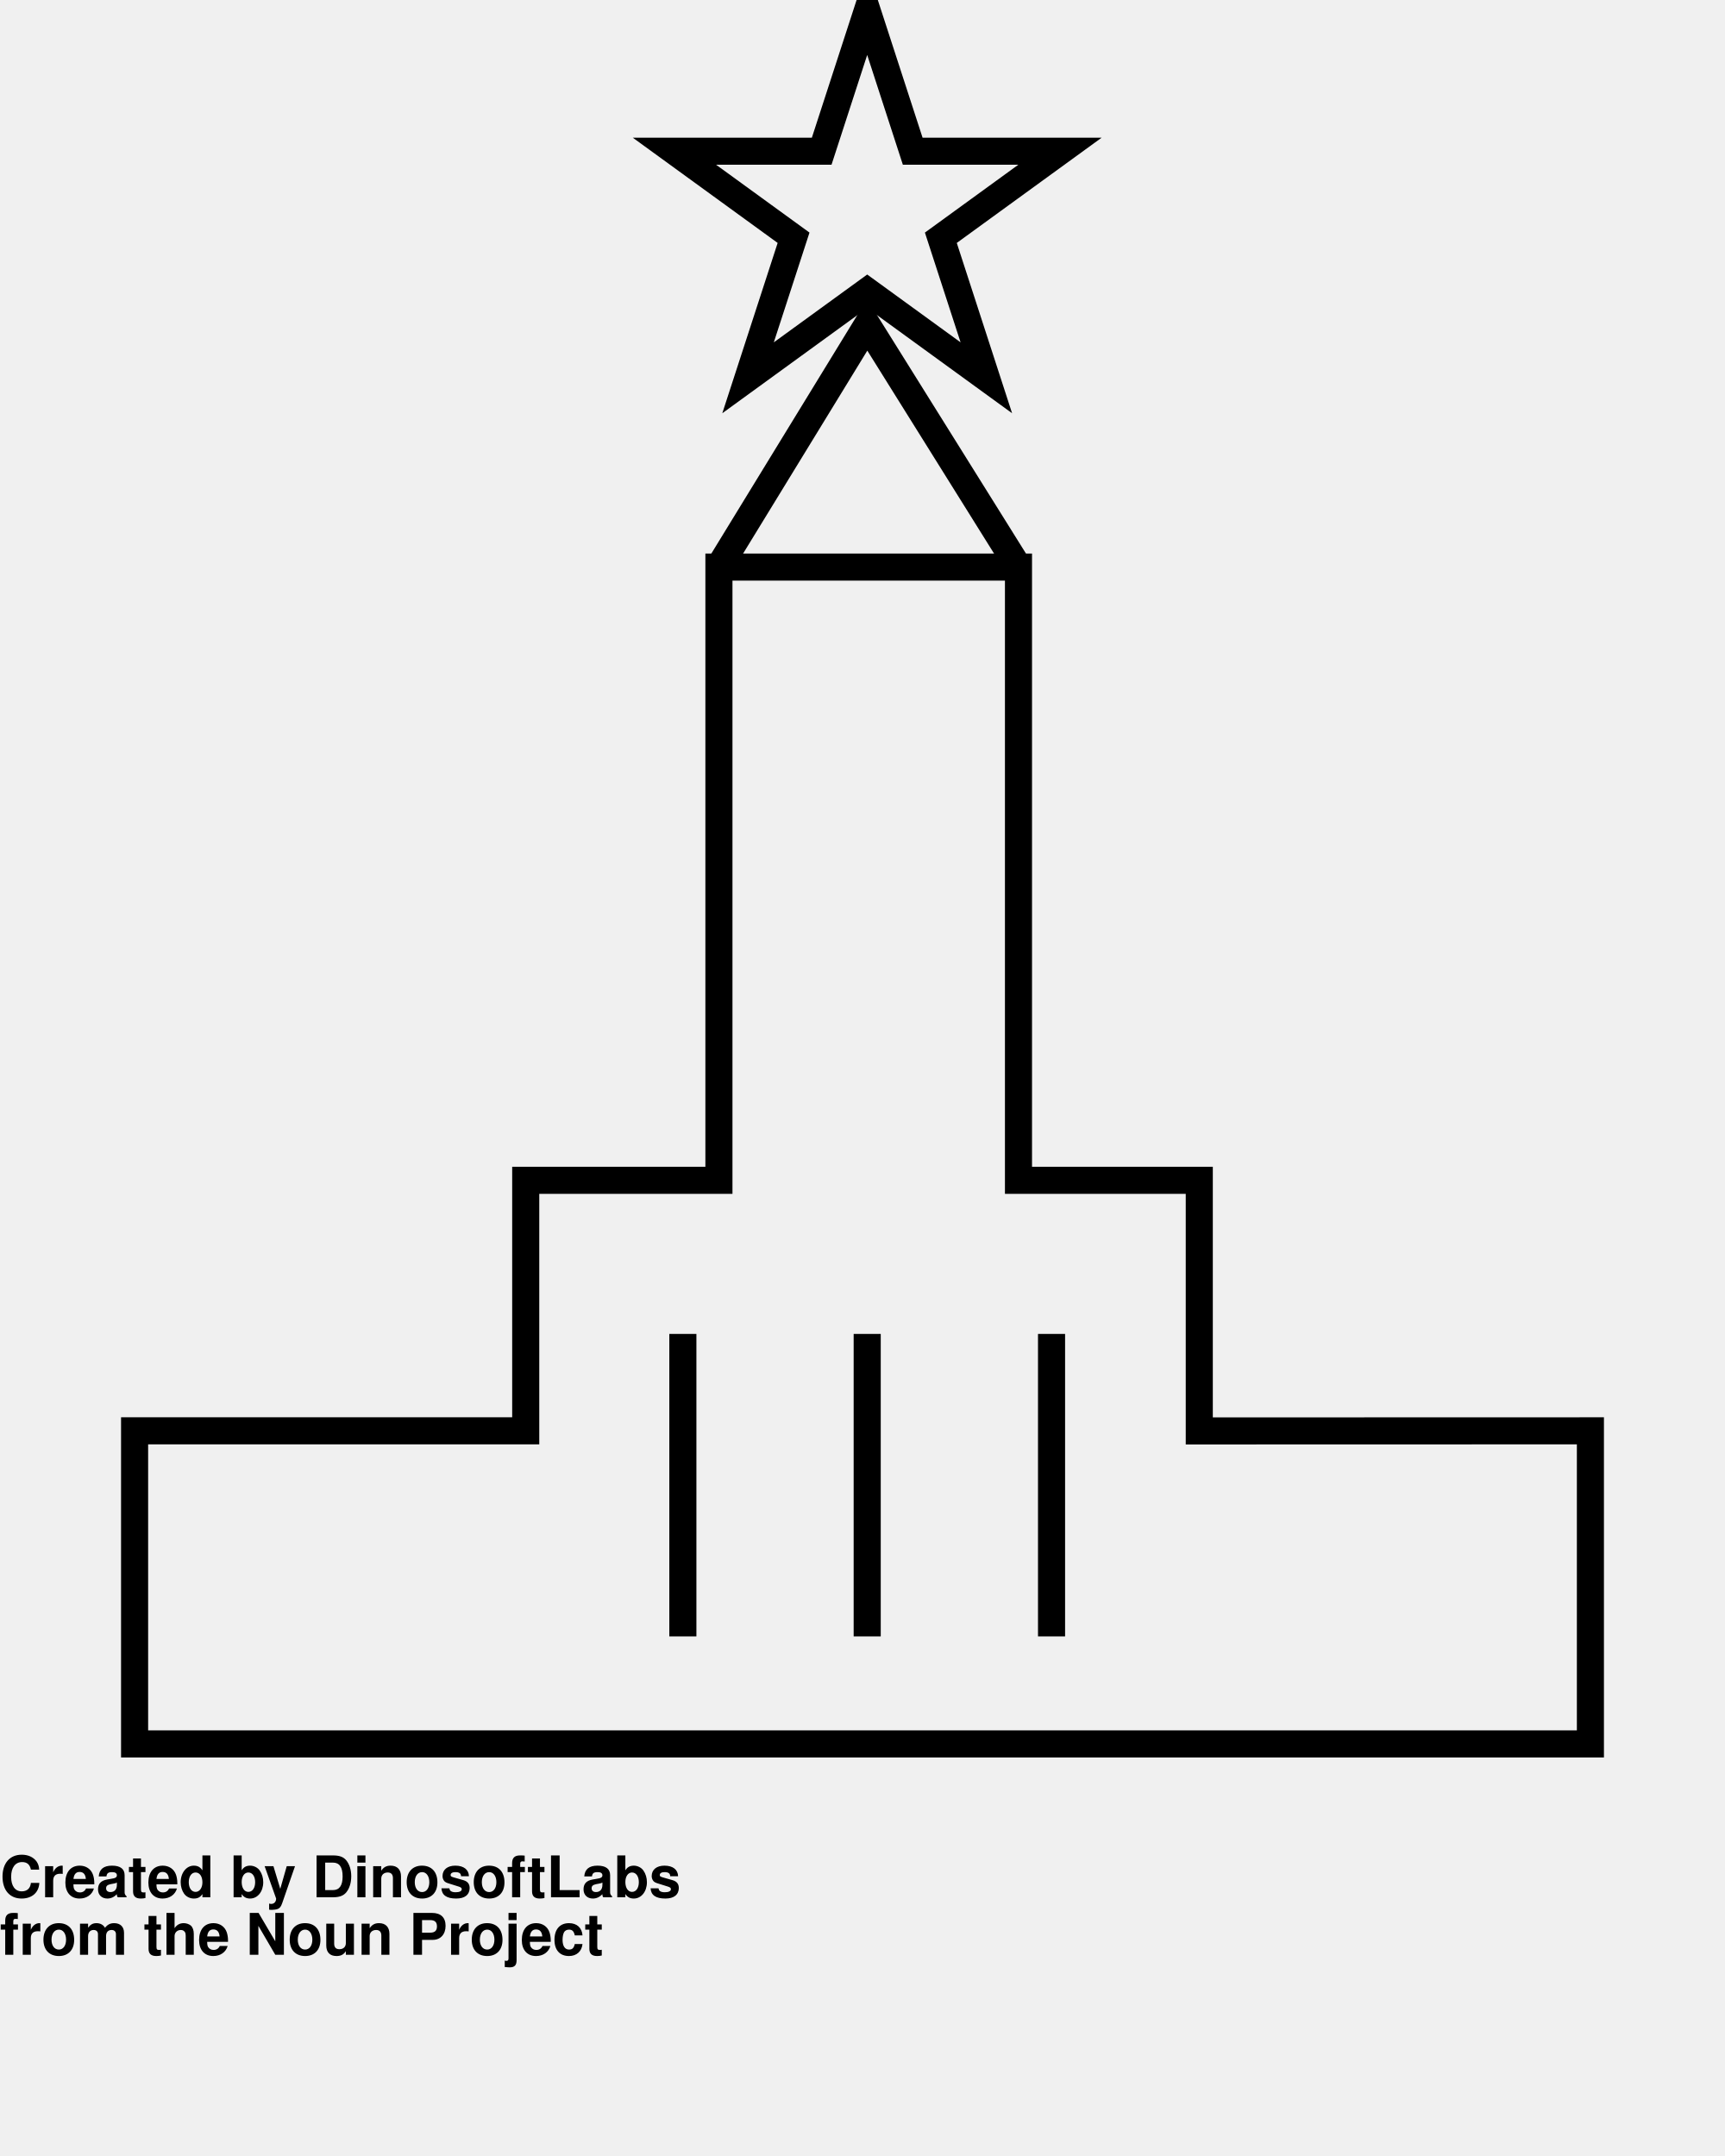
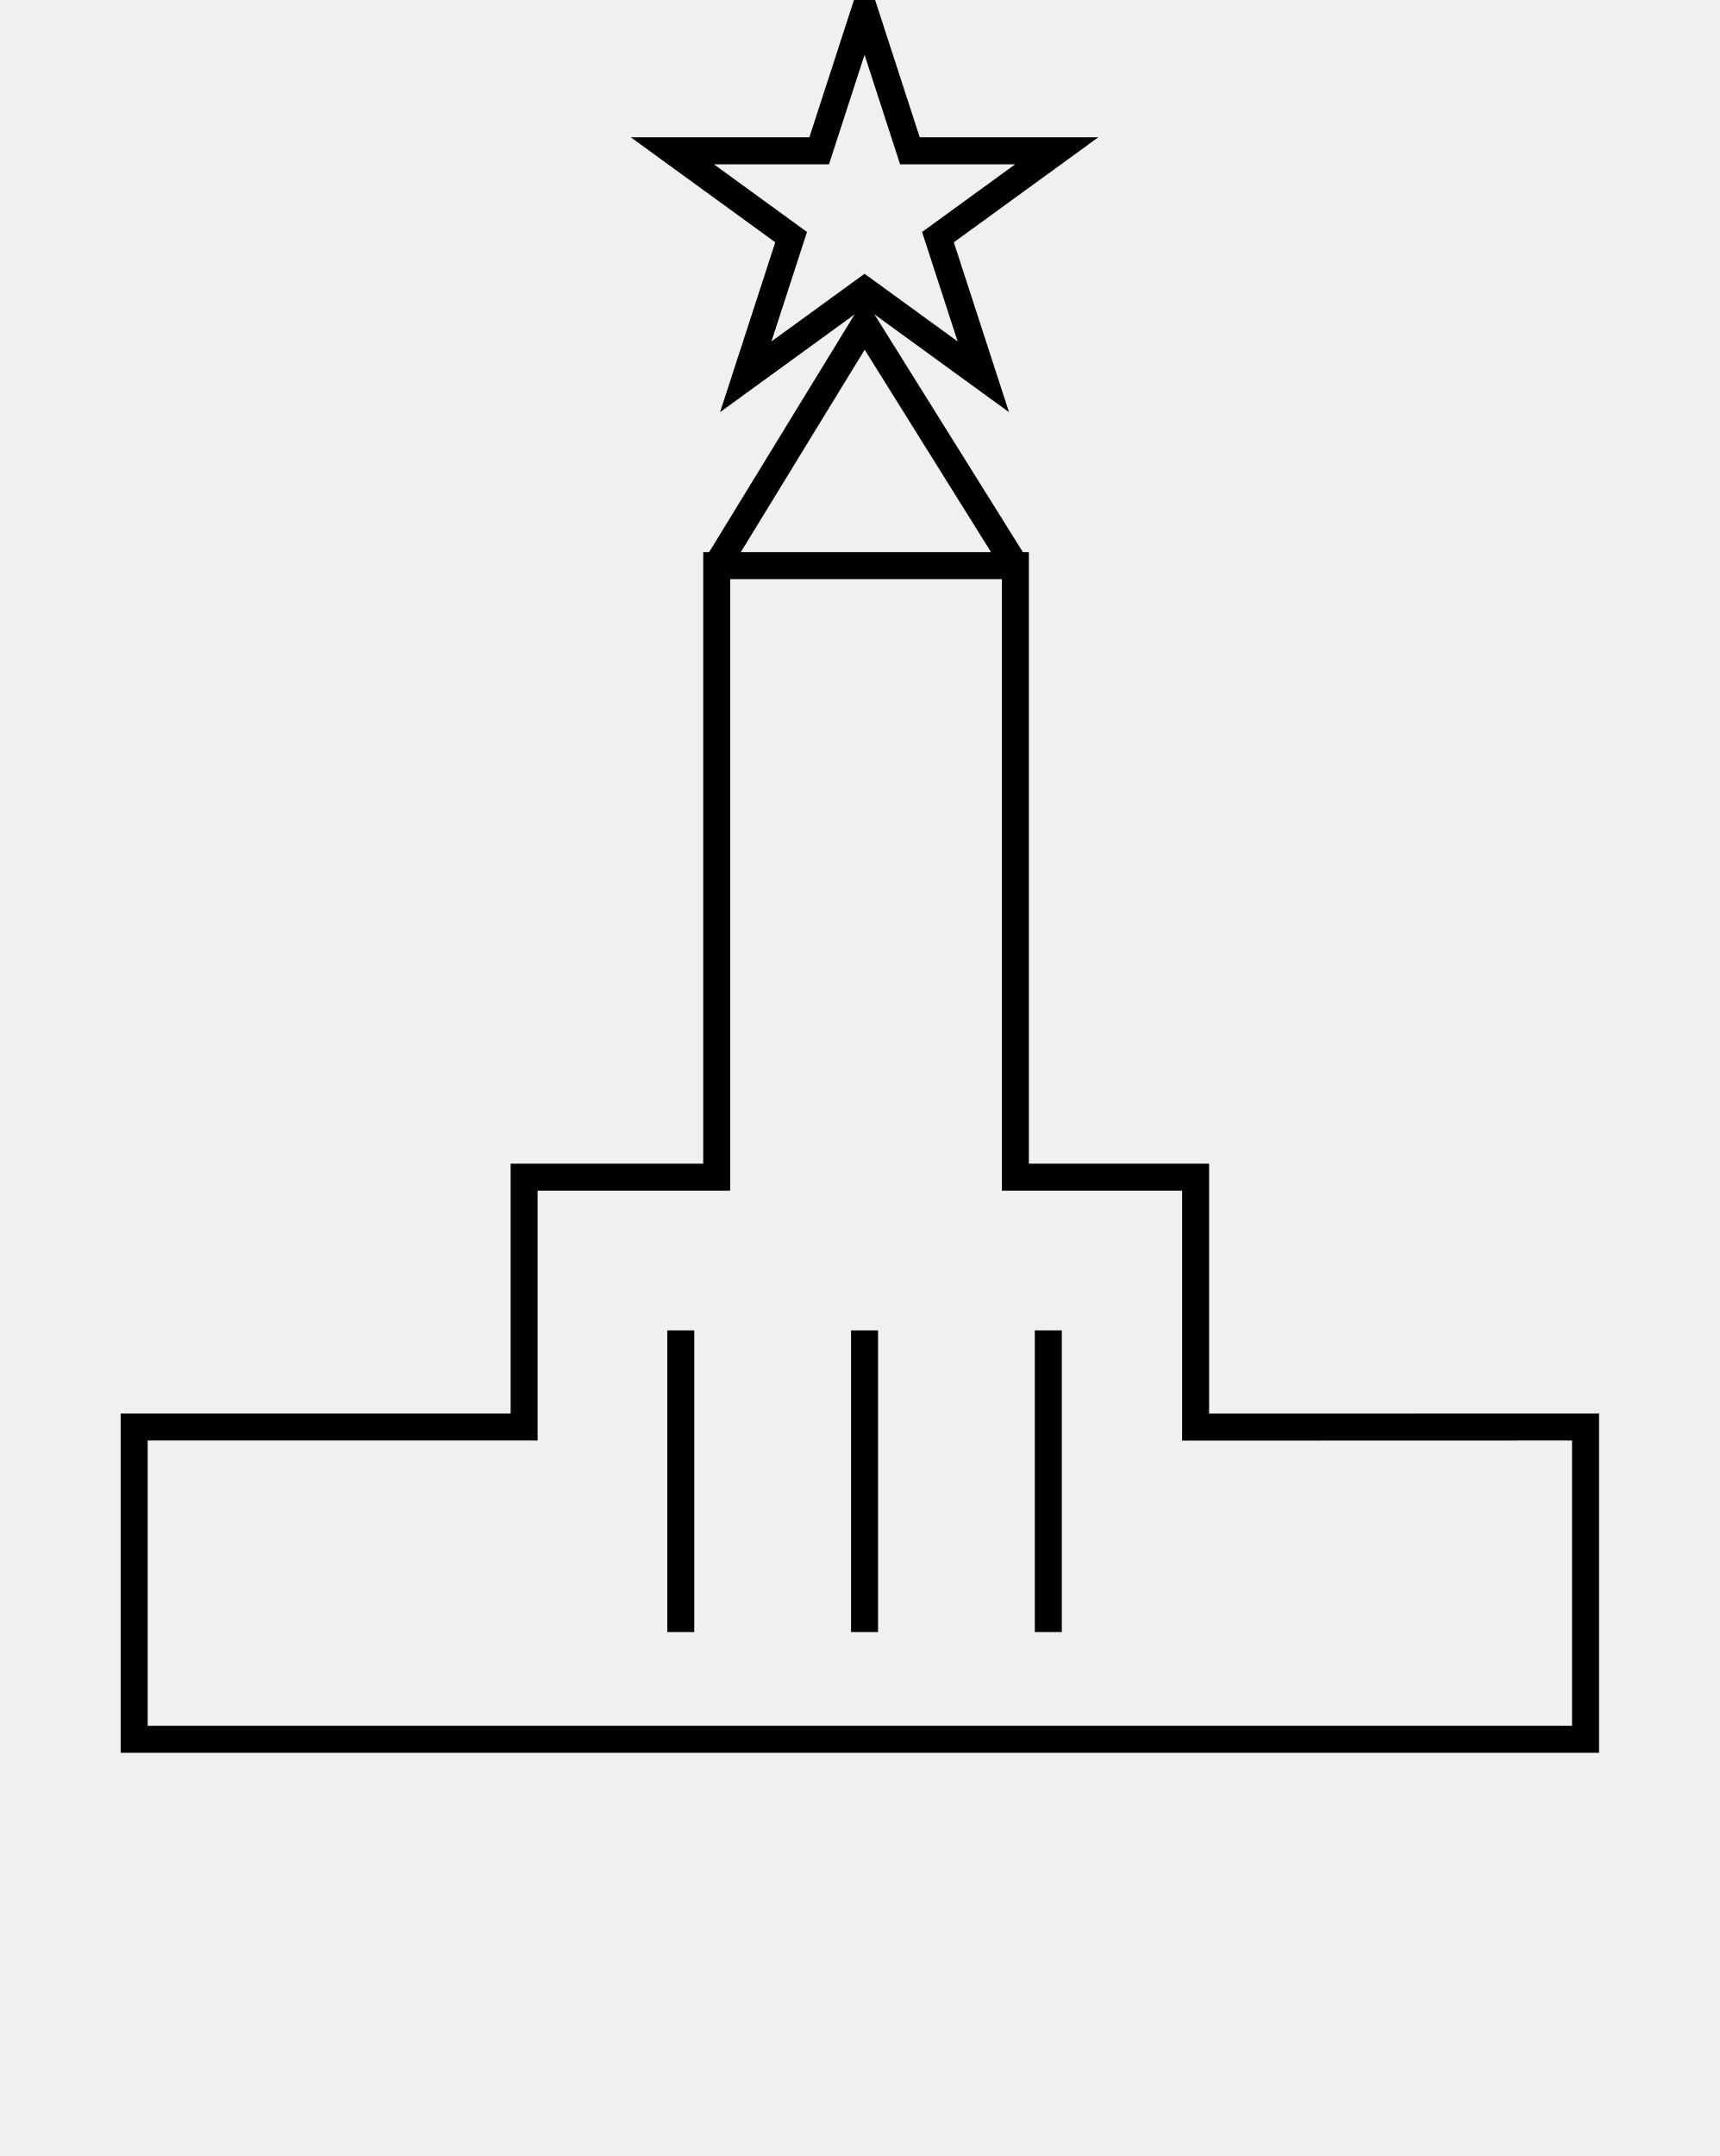
- <svg xmlns="http://www.w3.org/2000/svg" version="1.1" x="0px" y="0px" viewBox="0 0 150 187.5" enable-background="new 0 0 150 150" xml:space="preserve">
-   <g>
-     <g>
-       <path d="M139.474,152.84H10.526v-29.584H44.538V101.472h16.8V48.142h28.403v53.33    h15.721v21.794l34.011-0.009V152.84z M12.881,150.485h124.238v-24.875l-34.011,0.009    v-21.794H87.386V50.497H63.693v53.33H46.893v21.784H12.881V150.485z" />
-     </g>
-     <g>
-       <polygon points="87.565,49.943 75.419,30.493 63.519,49.934 61.511,48.704     75.398,26.016 89.562,48.696   " />
-     </g>
-     <g>
-       <path d="M88.008,35.938l-12.599-9.154l-12.6,9.154l4.813-14.811l-12.599-9.154h15.574    l4.813-14.813l4.813,14.813h15.574l-12.599,9.154L88.008,35.938z M62.269,14.327    l8.121,5.9L67.288,29.773l8.121-5.9l8.12,5.9l-3.102-9.546l8.121-5.9    h-10.038l-3.102-9.547l-3.102,9.547H62.269z" />
-     </g>
-     <g>
-       <rect x="58.202" y="116.007" width="2.355" height="26.305" />
-     </g>
-     <g>
-       <rect x="90.261" y="116.007" width="2.355" height="26.305" />
-     </g>
-     <g>
-       <rect x="74.231" y="116.007" width="2.355" height="26.305" />
-     </g>
+ <svg xmlns="http://www.w3.org/2000/svg" width="150" height="188" viewBox="0 0 150 188" fill="none">
+   <g clip-path="url(#clip0_1_258)">
+     <path d="M139.474 152.84H10.526V123.256H44.538V101.472H61.338V48.142H89.741V101.472H105.462V123.265L139.474 123.256V152.84ZM12.881 150.485H137.119V125.61L103.108 125.62V103.826H87.386V50.497H63.693V103.826H46.893V125.61H12.881V150.485Z" fill="black" />
+     <path d="M87.565 49.943L75.419 30.493L63.52 49.934L61.511 48.704L75.398 26.016L89.562 48.696L87.565 49.943Z" fill="black" />
+     <path d="M88.008 35.938L75.408 26.784L62.808 35.938L67.621 21.127L55.022 11.973H70.596L75.408 -2.84L80.221 11.973H95.795L83.195 21.127L88.008 35.938ZM62.269 14.327L70.389 20.228L67.288 29.773L75.408 23.873L83.529 29.773L80.427 20.228L88.548 14.327H78.51L75.408 4.78L72.307 14.327H62.269Z" fill="black" />
+     <path d="M60.556 116.007H58.202V142.312H60.556V116.007Z" fill="black" />
+     <path d="M92.615 116.007H90.261V142.312H92.615V116.007Z" fill="black" />
+     <path d="M76.586 116.007H74.231V142.312H76.586V116.007Z" fill="black" />
  </g>
-   <text x="0" y="165" fill="#000000" font-size="5px" font-weight="bold" font-family="'Helvetica Neue', Helvetica, Arial-Unicode, Arial, Sans-serif">Created by DinosoftLabs</text>
-   <text x="0" y="170" fill="#000000" font-size="5px" font-weight="bold" font-family="'Helvetica Neue', Helvetica, Arial-Unicode, Arial, Sans-serif">from the Noun Project</text>
+   <defs>
+     <clipPath id="clip0_1_258">
+       <rect width="150" height="187.5" fill="white" />
+     </clipPath>
+   </defs>
</svg>
